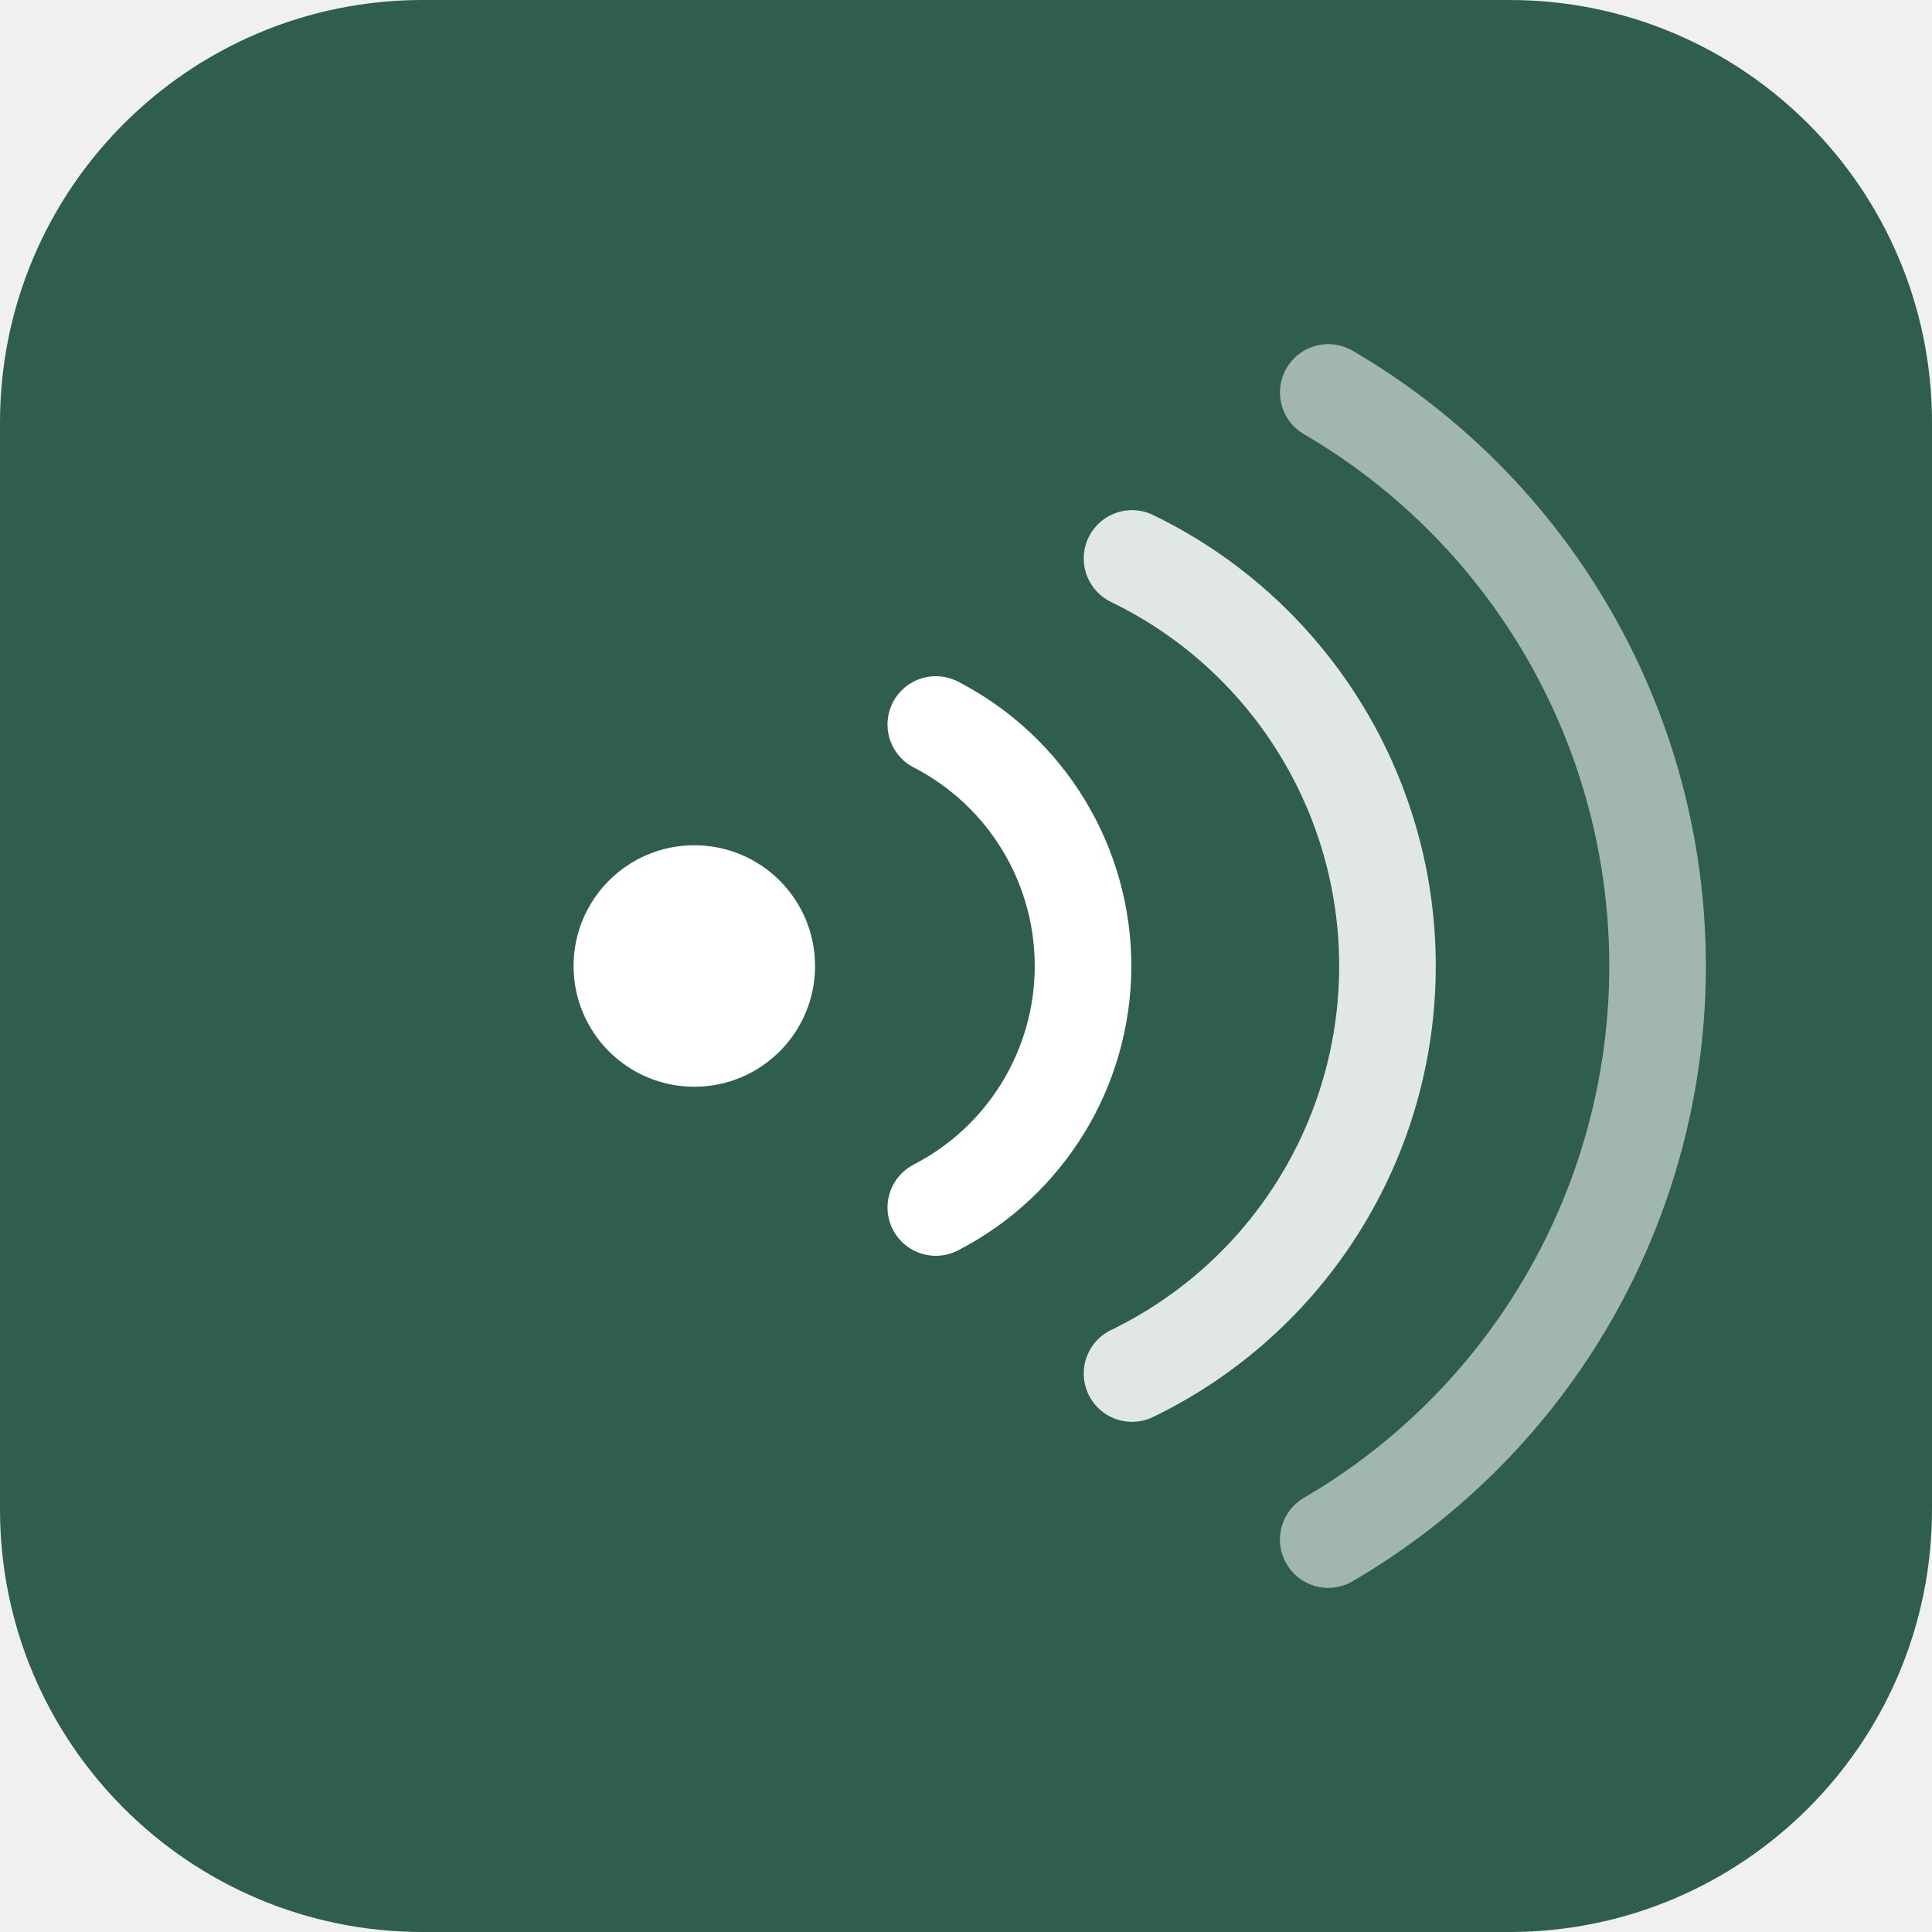
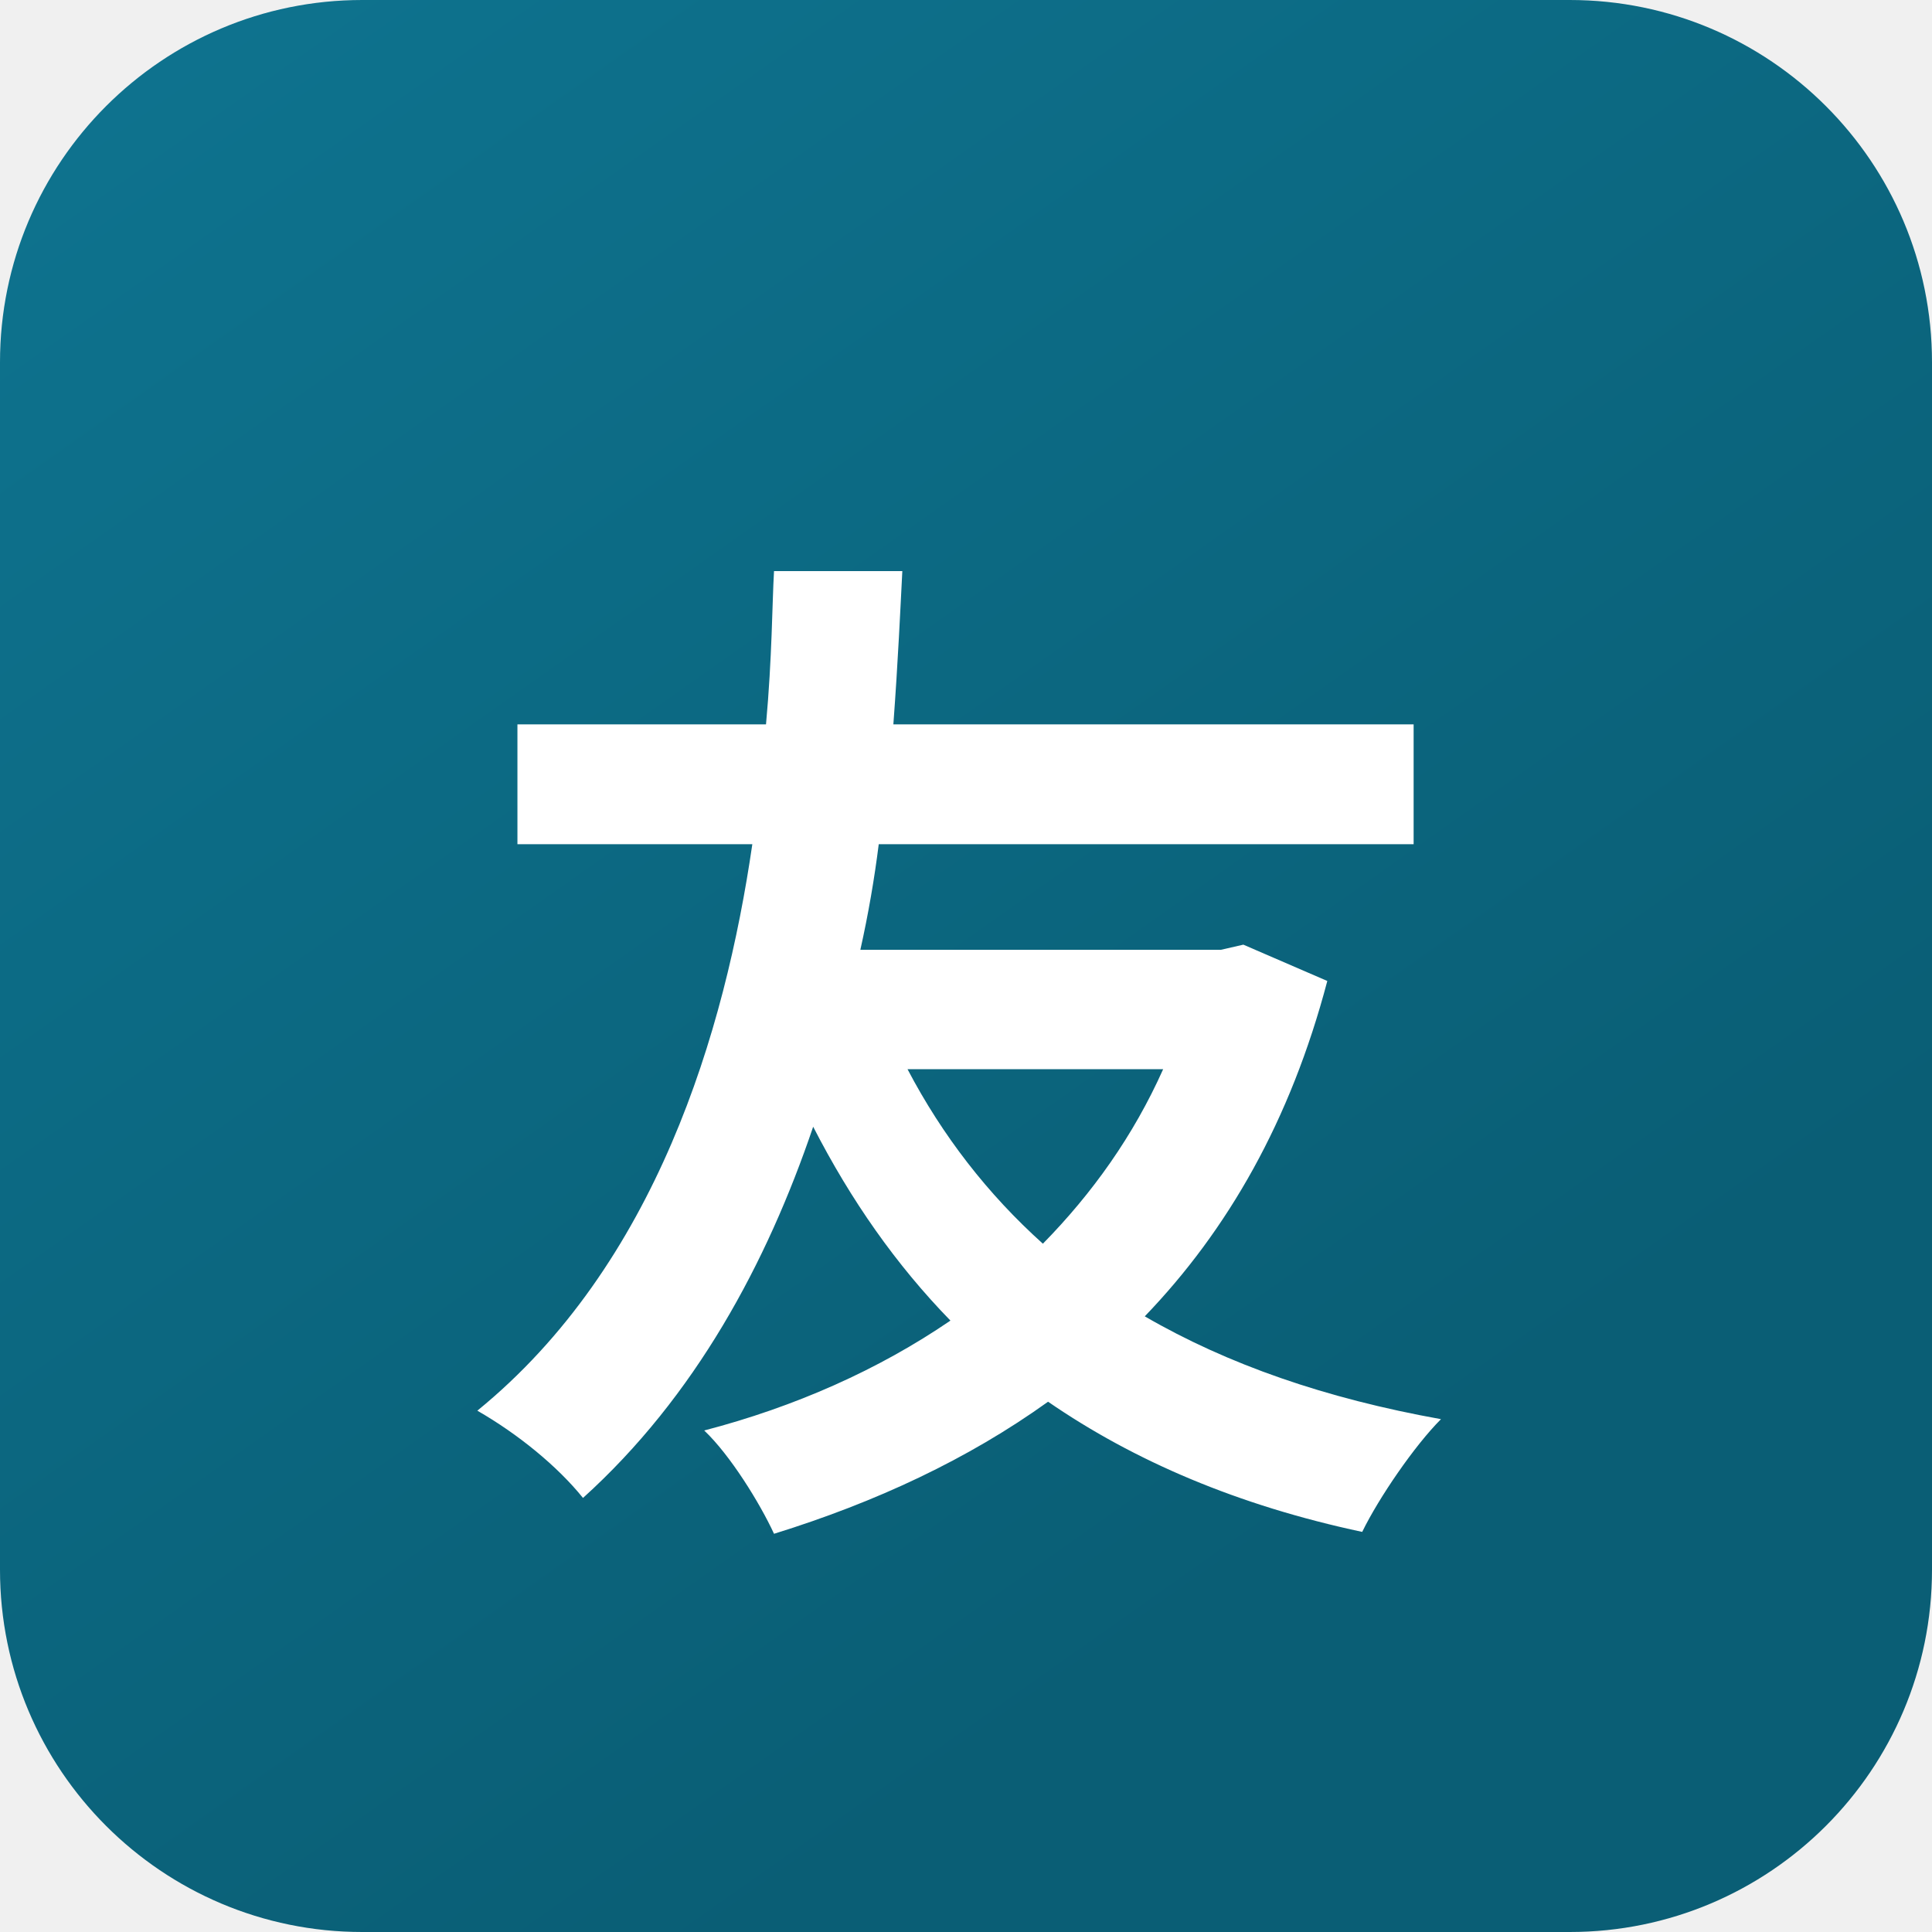
<svg xmlns="http://www.w3.org/2000/svg" viewBox="0 0 64 64" width="64" height="64" role="img" aria-label="友声">
-   <rect width="64" height="64" rx="14" fill="#2f5d50" />
-   <circle cx="23" cy="32" r="4" fill="#ffffff" />
-   <path d="M31 24a9 9 0 0 1 0 16" fill="none" stroke="#ffffff" stroke-width="3.2" stroke-linecap="round" />
-   <path d="M37.5 18.5a15 15 0 0 1 0 27" fill="none" stroke="#ffffff" stroke-width="3.2" stroke-linecap="round" opacity="0.85" />
-   <path d="M44 13a22 22 0 0 1 0 38" fill="none" stroke="#ffffff" stroke-width="3.2" stroke-linecap="round" opacity="0.55" />
+   <defs>
+     <linearGradient id="seal" x1="0" y1="0" x2="0.6" y2="0.85">
+       <stop offset="0" stop-color="#0E7490" />
+       <stop offset="1" stop-color="#0a5e75" />
+     </linearGradient>
+   </defs>
+   <rect width="64" height="64" rx="12" fill="url(#seal)" />
+   <text x="32" y="33" fill="#ffffff" font-family="-apple-system, 'PingFang SC', 'Microsoft YaHei', sans-serif" font-size="34" font-weight="600" text-anchor="middle" dominant-baseline="central">友</text>
</svg>
